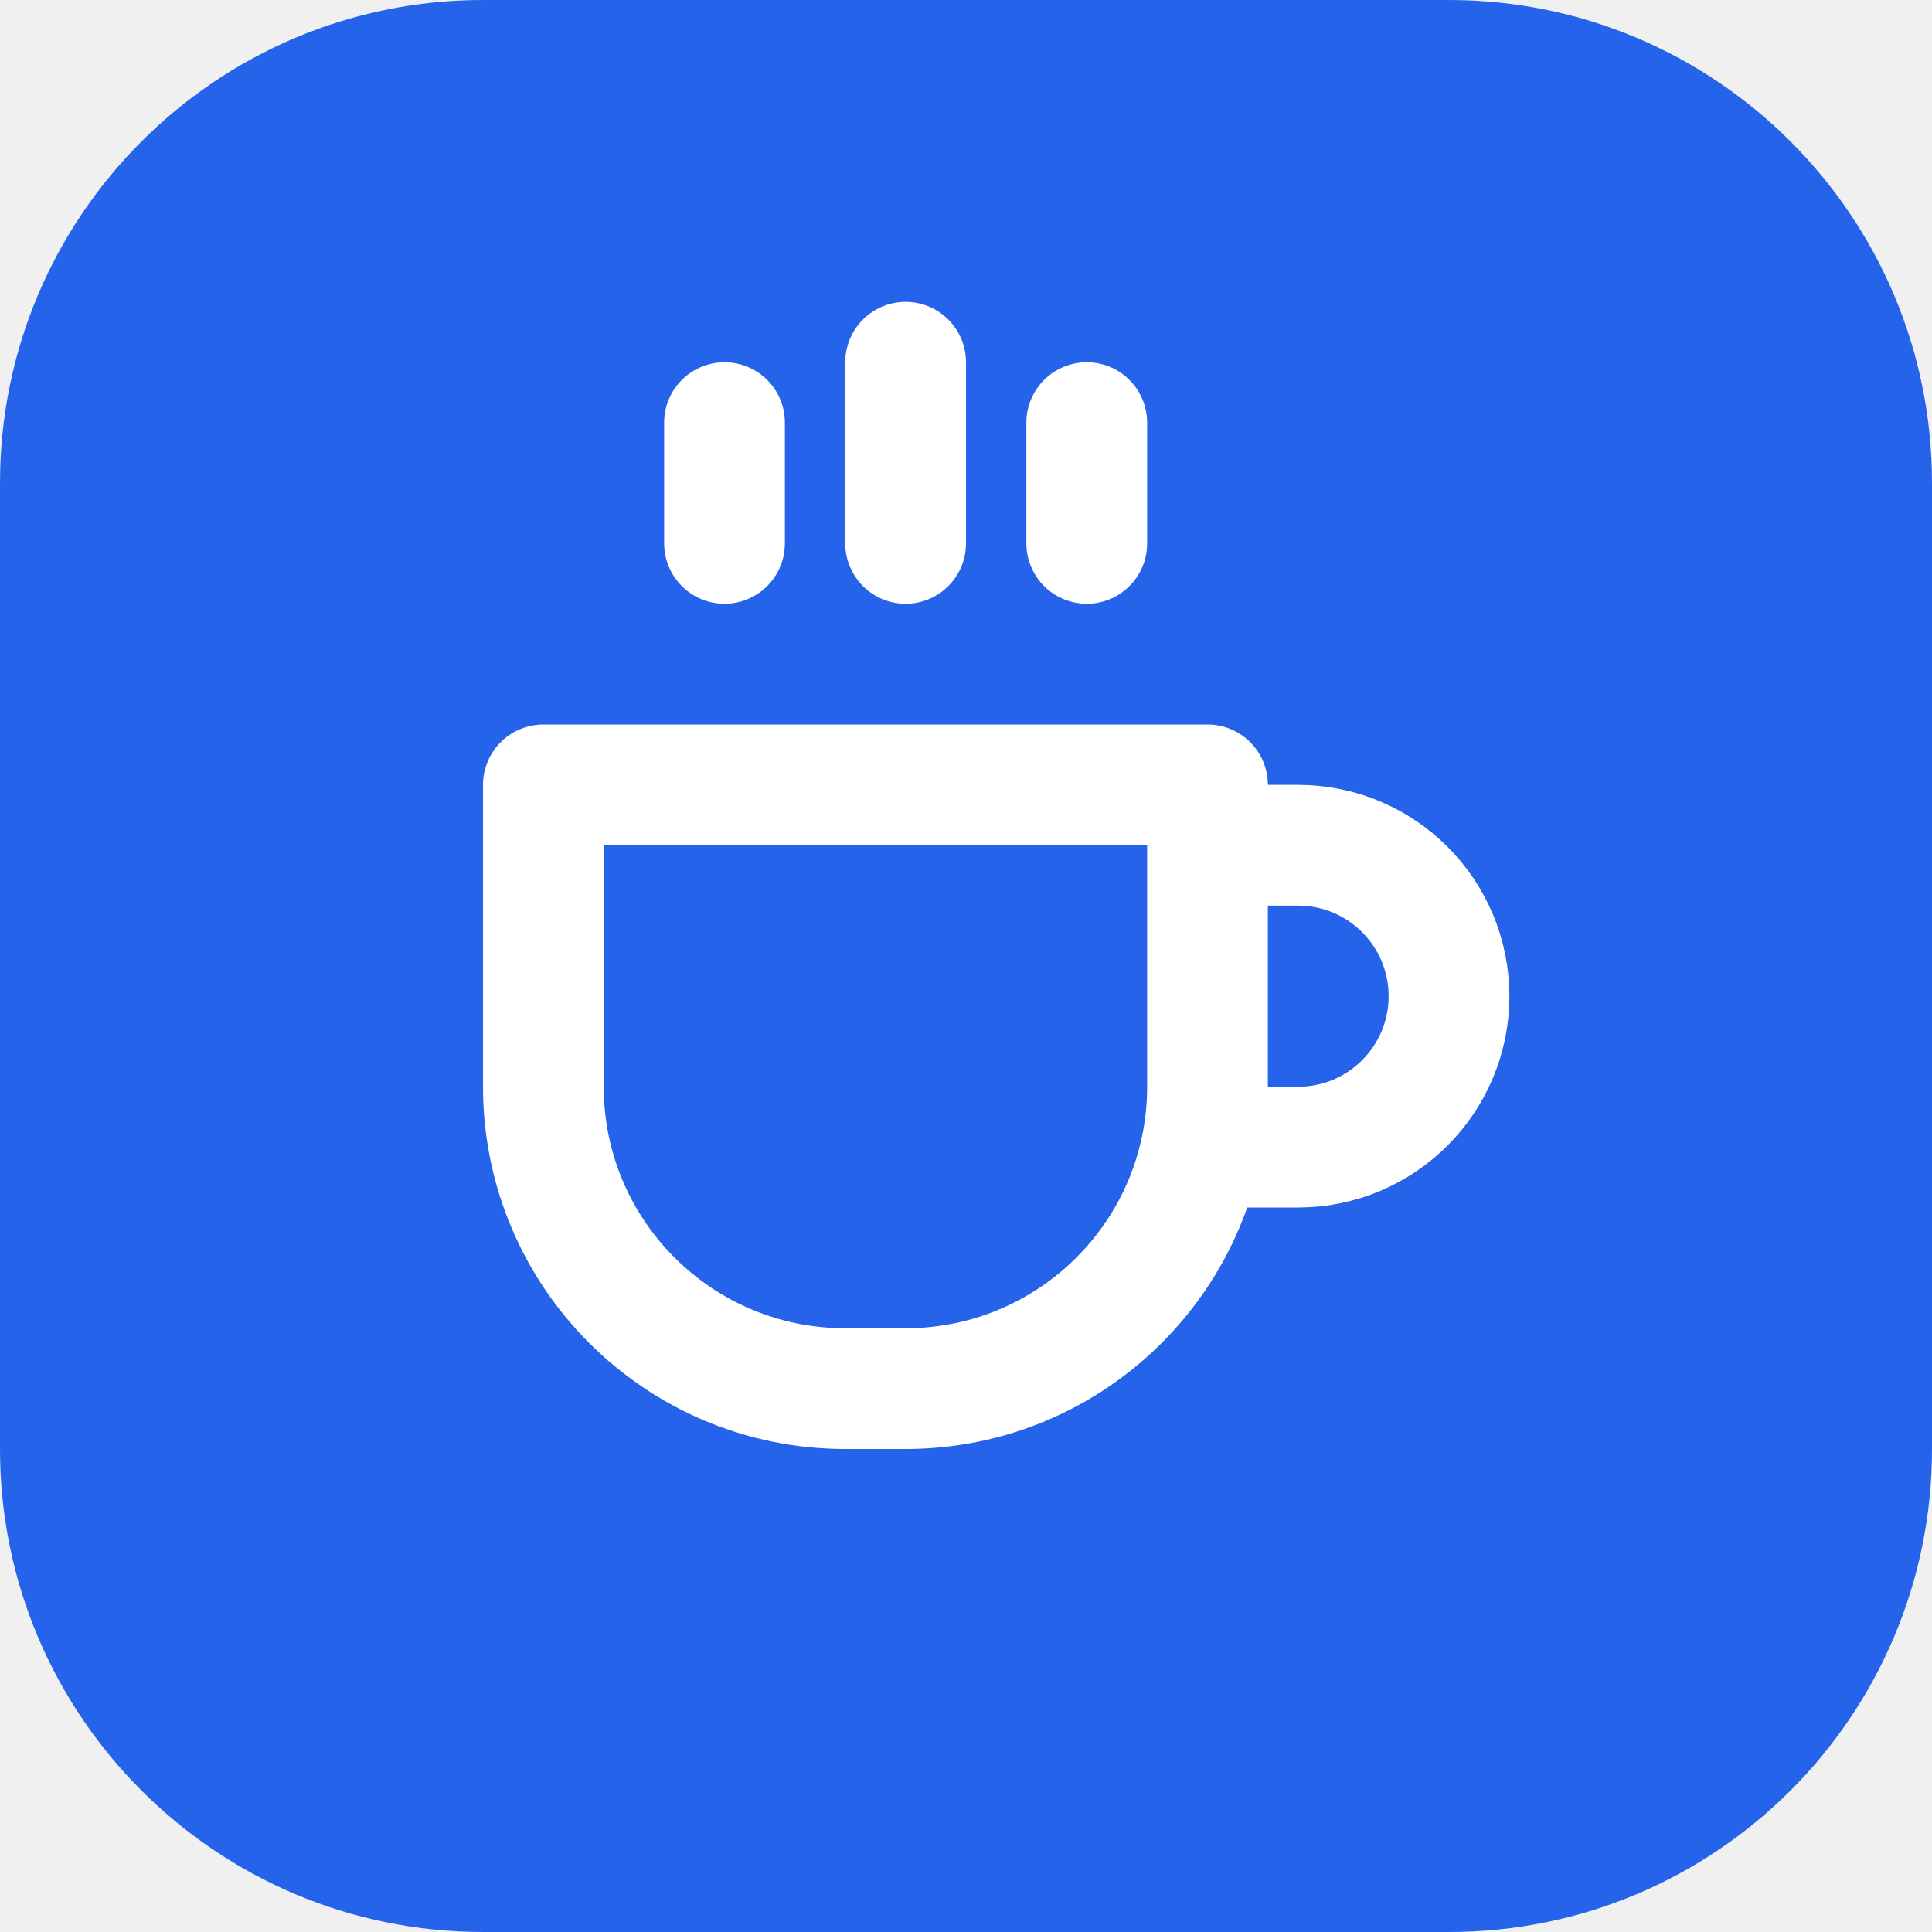
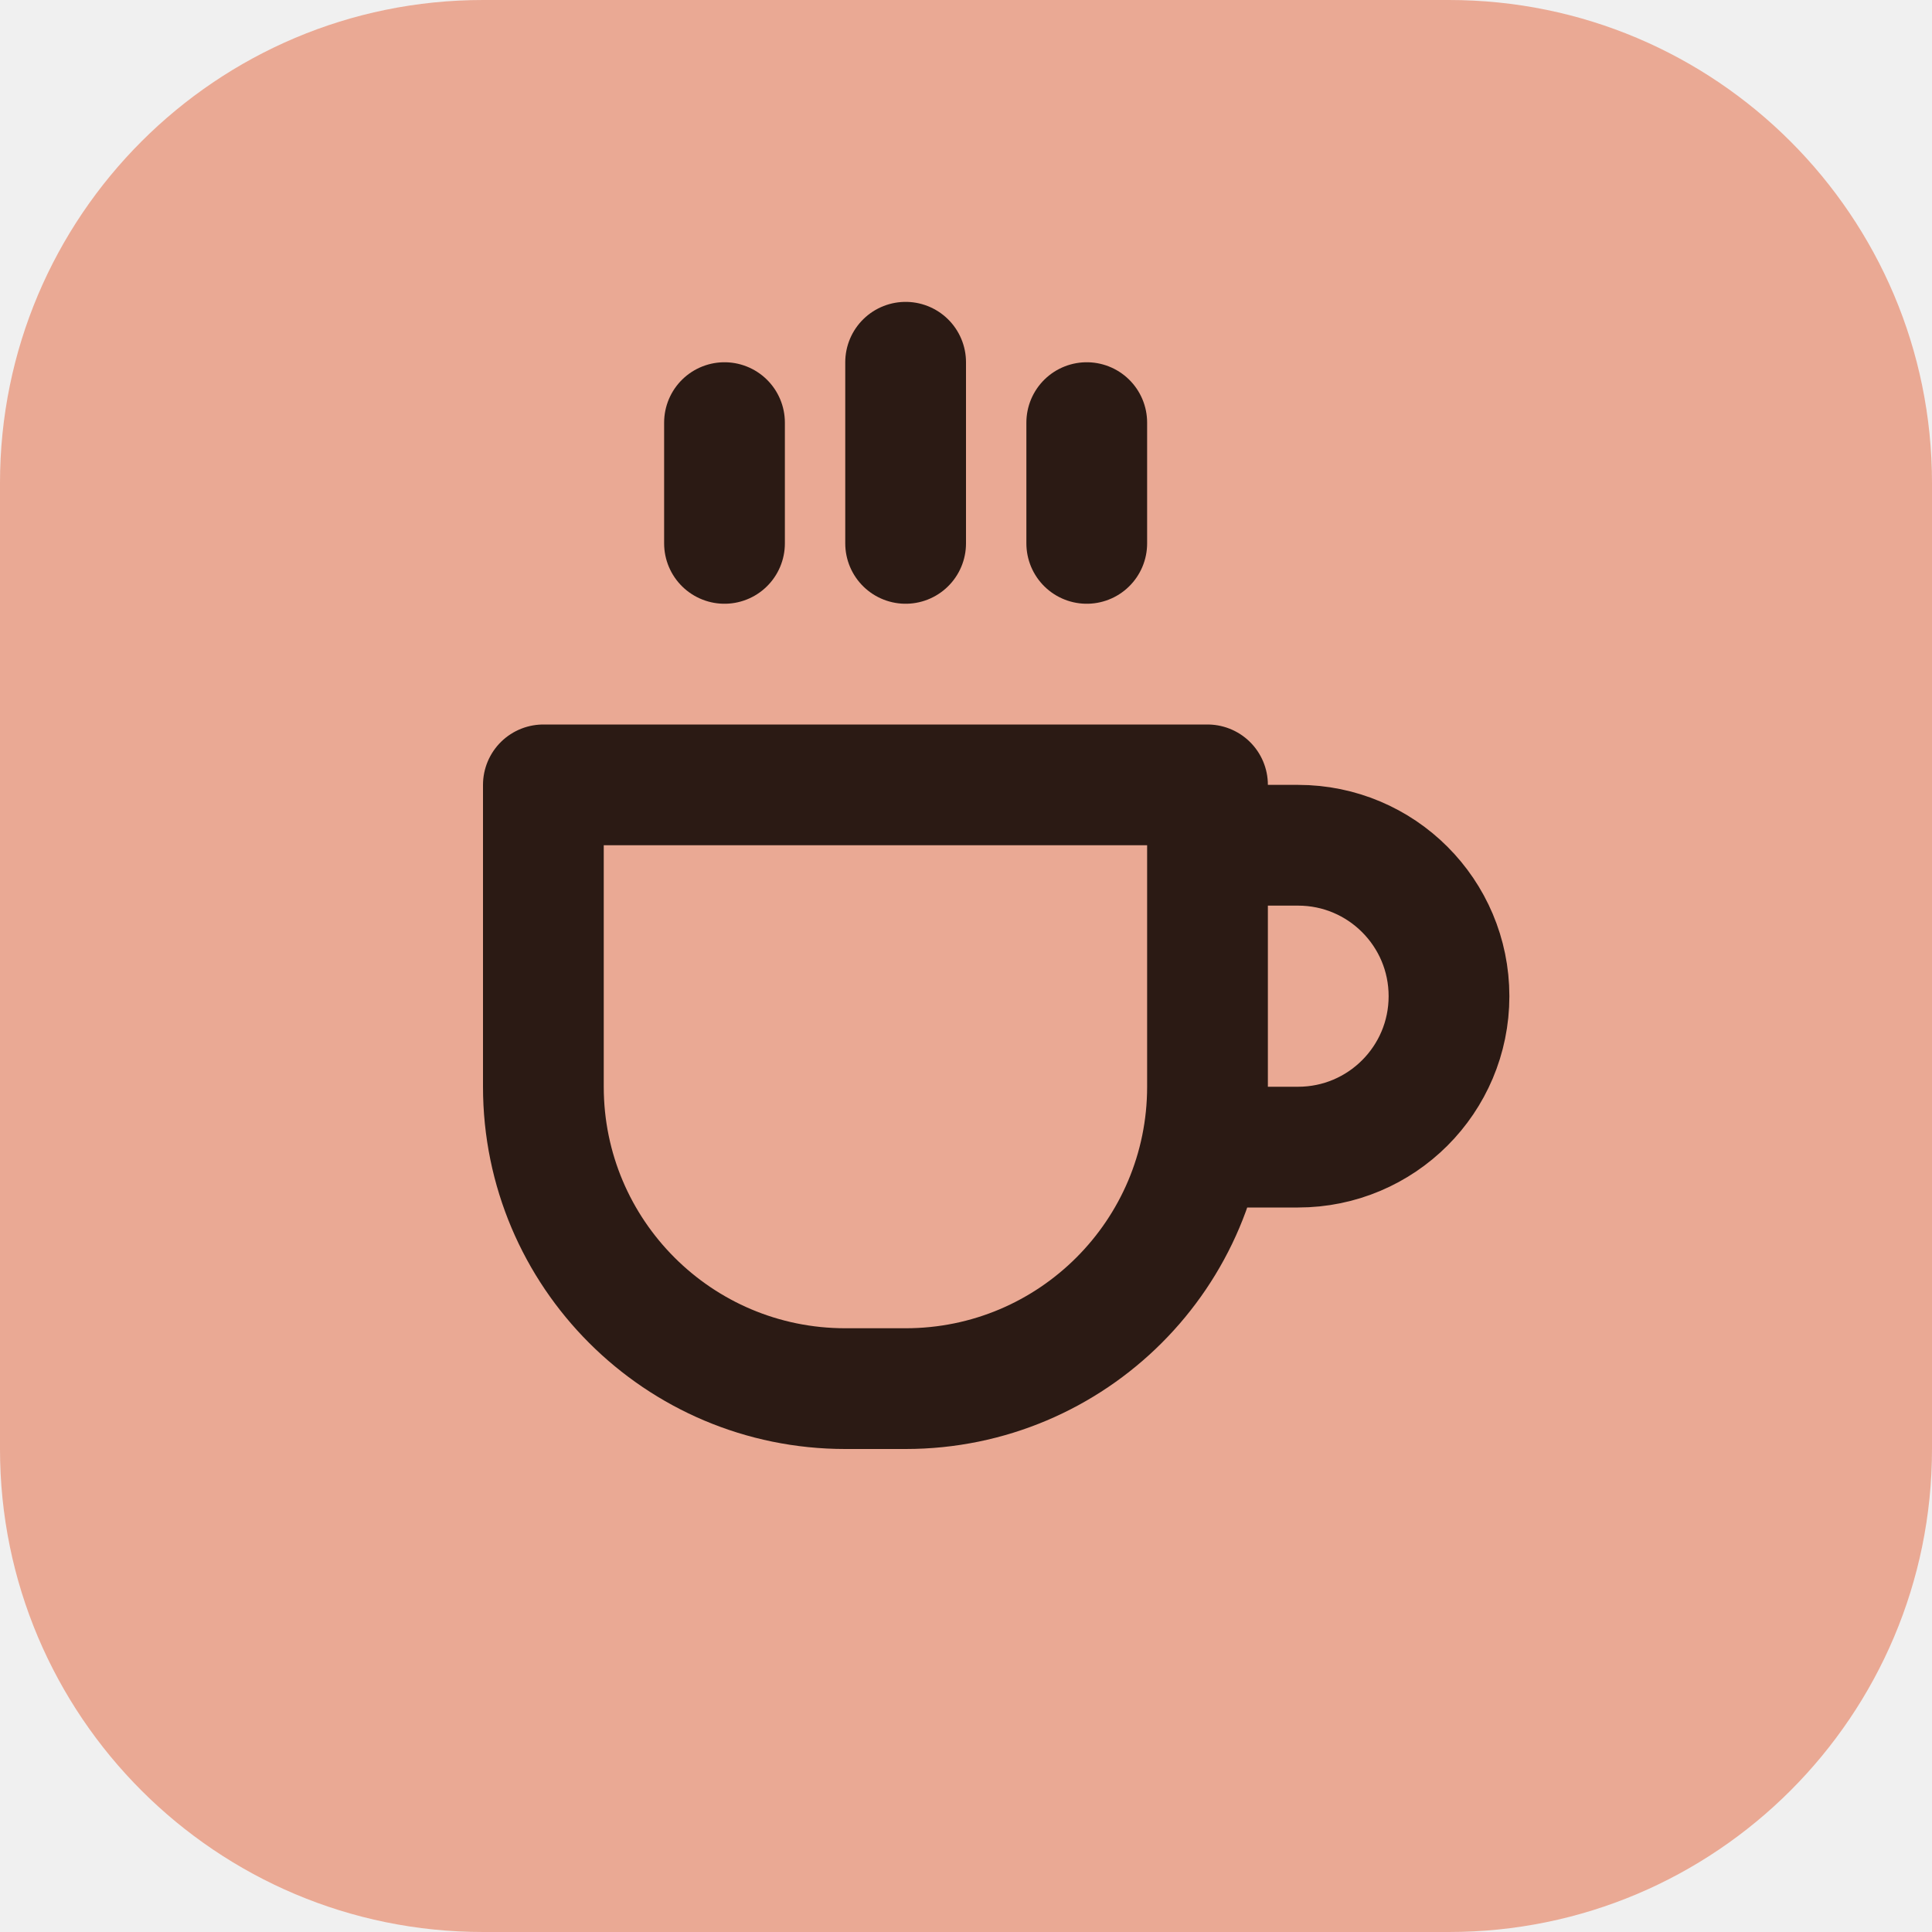
<svg xmlns="http://www.w3.org/2000/svg" viewBox="0 0 32 32">
-   <rect width="32" height="32" rx="8" fill="#2563eb" />
-   <path d="M9 13h11v5a5 5 0 0 1-5 5h-1a5 5 0 0 1-5-5zM20 14h1.5a2.5 2.5 0 0 1 0 5H20M12 7v2M15 6v3M18 7v2" fill="none" stroke="#fff" stroke-width="2" stroke-linecap="round" stroke-linejoin="round" />
+   <rect width="32" height="32" rx="8" fill="#eaa994" />
+   <path d="M9 13h11v5a5 5 0 0 1-5 5h-1a5 5 0 0 1-5-5zM20 14h1.5a2.5 2.5 0 0 1 0 5H20M12 7v2M15 6v3M18 7v2" fill="none" stroke="#2b1a14" stroke-width="2" stroke-linecap="round" stroke-linejoin="round" />
</svg>
